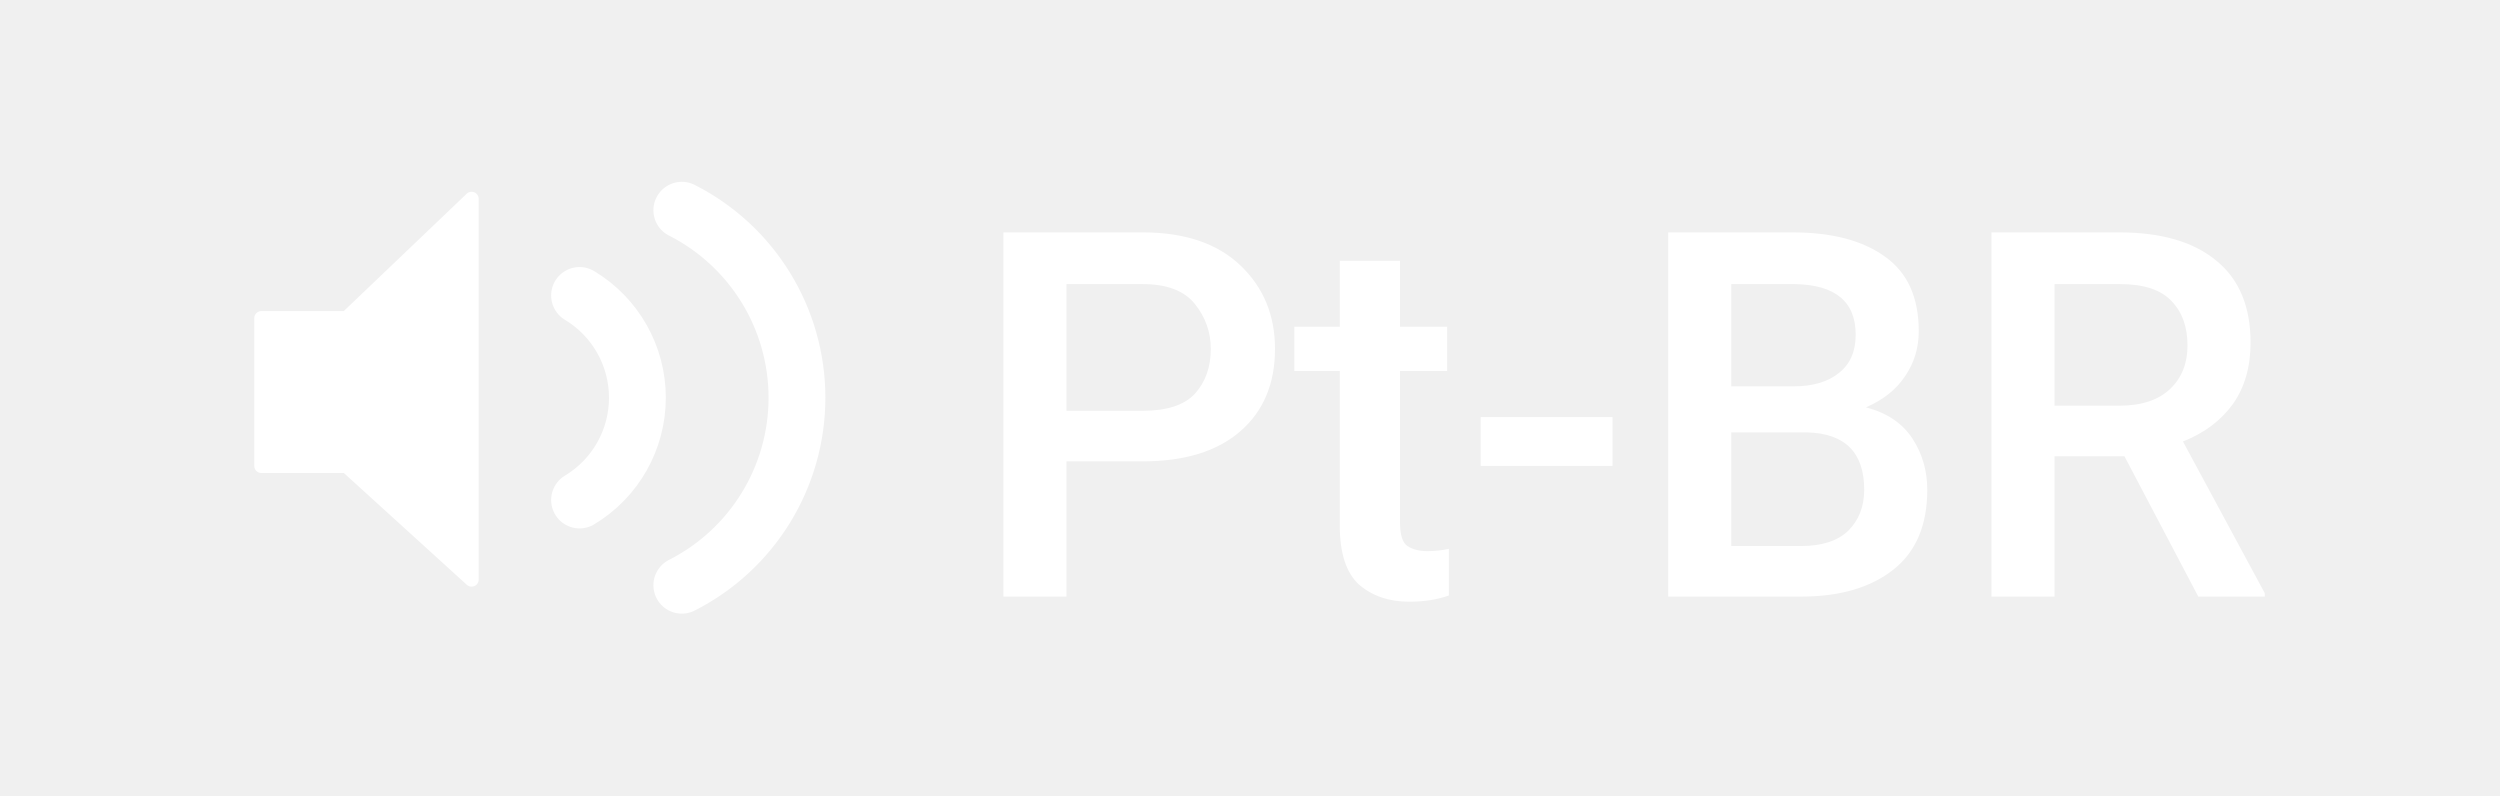
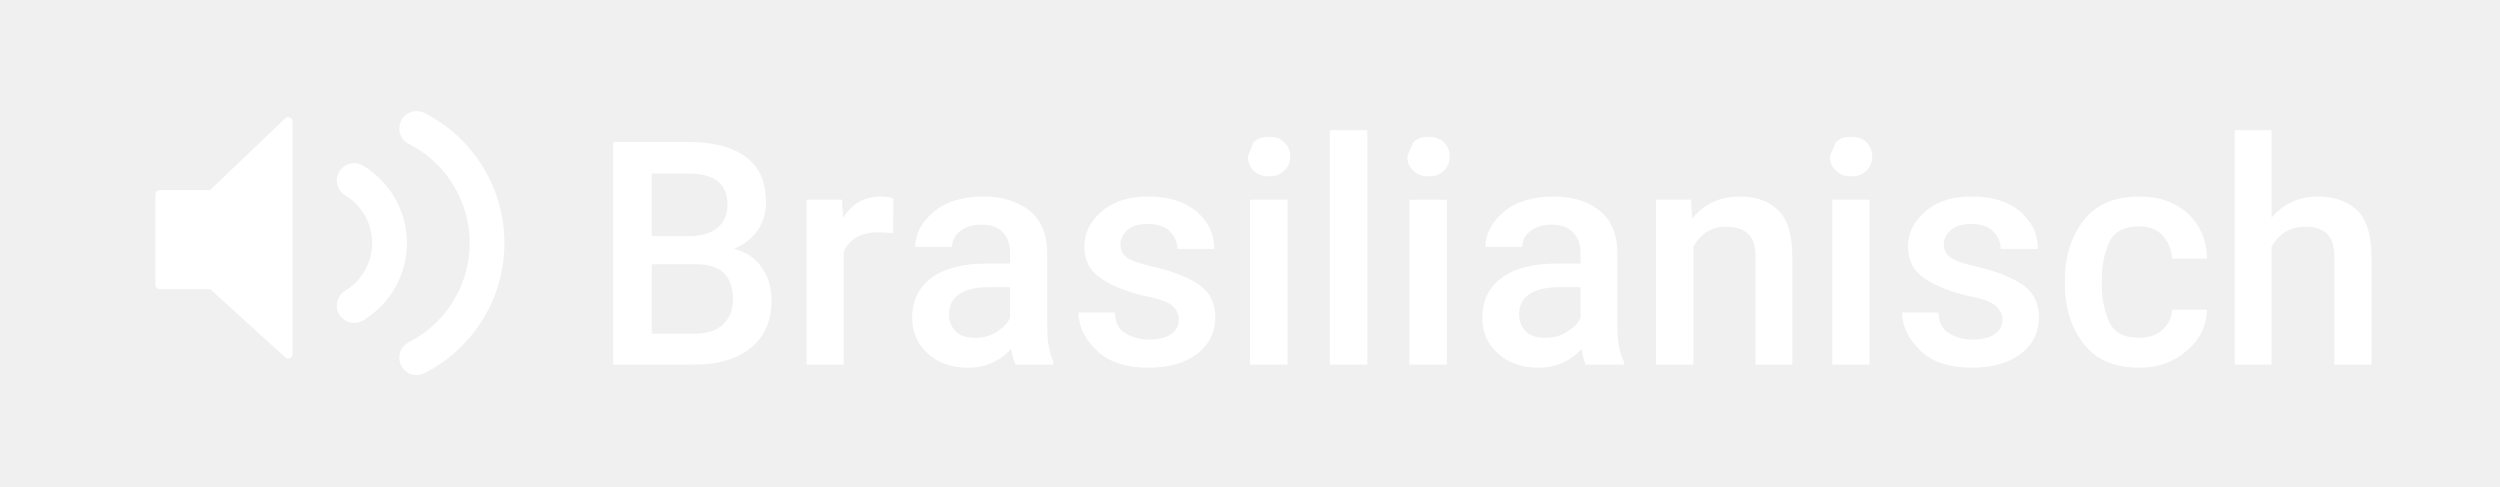
- <svg xmlns="http://www.w3.org/2000/svg" width="44" height="14" viewBox="0 0 44 14">
+ <svg xmlns="http://www.w3.org/2000/svg" width="72" height="14" viewBox="0 0 72 14">
  <g transform="translate(4, 2)">
    <path d="M0.6,3.6 L0.6,6.2 L2.1,6.2 L4.3,8.2 L4.3,1.5 L2.1,3.6 Z" fill="white" stroke="white" stroke-width="0.25" stroke-linejoin="round" />
    <path d="M6.2,3.2 A2.1,2.1 0 0 1 6.2,6.8" fill="none" stroke="white" stroke-width="1.0" stroke-linecap="round" />
    <path d="M8.0,1.7 A3.7,3.7 0 0 1 8.0,8.3" fill="none" stroke="white" stroke-width="1.0" stroke-linecap="round" />
  </g>
-   <path d="M18.77,8.12 L18.77,10.50 L17.66,10.50 L17.66,4.09 L20.11,4.09 Q21.22,4.09 21.83,4.67 Q22.44,5.25 22.44,6.14 Q22.44,7.06 21.83,7.59 Q21.22,8.12 20.11,8.12 L18.77,8.12 Z M18.77,5.00 L18.77,7.23 L20.11,7.23 Q20.75,7.23 21.03,6.93 Q21.31,6.62 21.31,6.14 Q21.31,5.70 21.03,5.35 Q20.75,5.00 20.11,5.00 L18.77,5.00 Z M25.50,10.48 Q25.20,10.59 24.80,10.59 Q24.27,10.59 23.92,10.29 Q23.58,9.98 23.58,9.25 L23.58,6.53 L22.78,6.53 L22.78,5.75 L23.58,5.75 L23.58,4.59 L24.64,4.59 L24.64,5.75 L25.47,5.75 L25.47,6.53 L24.64,6.53 L24.64,9.19 Q24.64,9.52 24.77,9.61 Q24.91,9.70 25.12,9.70 Q25.31,9.70 25.50,9.66 L25.50,10.48 Z M28.38,7.34 L28.38,8.20 L26.06,8.20 L26.06,7.34 L28.38,7.34 Z M33.92,8.62 Q33.92,9.55 33.33,10.02 Q32.73,10.50 31.70,10.50 L29.36,10.50 L29.36,4.09 L31.55,4.09 Q32.59,4.09 33.18,4.52 Q33.77,4.94 33.77,5.83 Q33.77,6.27 33.53,6.62 Q33.30,6.97 32.84,7.17 Q33.39,7.31 33.66,7.72 Q33.92,8.12 33.92,8.62 Z M30.47,5.00 L30.47,6.80 L31.56,6.80 Q32.08,6.80 32.37,6.56 Q32.66,6.33 32.66,5.89 Q32.66,5.02 31.59,5.00 L30.47,5.00 Z M32.81,8.62 Q32.81,7.64 31.81,7.61 L30.47,7.61 L30.47,9.61 L31.70,9.61 Q32.25,9.61 32.53,9.34 Q32.81,9.06 32.81,8.62 Z M38.69,10.50 L37.39,8.03 L36.16,8.03 L36.16,10.50 L35.05,10.50 L35.05,4.09 L37.30,4.09 Q38.41,4.09 39.01,4.59 Q39.61,5.08 39.61,6.03 Q39.61,6.67 39.30,7.11 Q38.98,7.55 38.42,7.77 L39.86,10.44 L39.86,10.50 L38.69,10.50 Z M36.16,5.00 L36.16,7.14 L37.30,7.14 Q37.89,7.14 38.20,6.84 Q38.50,6.55 38.50,6.08 Q38.50,5.59 38.22,5.30 Q37.94,5.00 37.31,5.00 L36.16,5.00 Z" fill="white" />
+   <path d="M22.22,8.62 Q22.22,9.55 21.62,10.02 Q21.03,10.50 20.00,10.50 L17.66,10.50 L17.66,4.09 L19.84,4.09 Q20.89,4.09 21.48,4.52 Q22.06,4.94 22.06,5.83 Q22.06,6.27 21.83,6.62 Q21.59,6.97 21.14,7.17 Q21.69,7.31 21.95,7.72 Q22.22,8.12 22.22,8.62 Z M18.77,5.00 L18.77,6.80 L19.86,6.80 Q20.38,6.80 20.66,6.56 Q20.95,6.33 20.95,5.89 Q20.95,5.02 19.89,5.00 L18.77,5.00 Z M21.11,8.62 Q21.11,7.64 20.11,7.61 L18.77,7.61 L18.77,9.61 L20.00,9.61 Q20.55,9.61 20.83,9.34 Q21.11,9.06 21.11,8.62 Z M25.30,6.69 Q24.55,6.69 24.30,7.25 L24.30,10.50 L23.23,10.50 L23.23,5.75 L24.25,5.75 L24.28,6.28 Q24.66,5.66 25.36,5.66 Q25.58,5.66 25.73,5.72 L25.72,6.72 Q25.50,6.69 25.30,6.69 Z M29.25,10.50 Q29.17,10.34 29.12,10.05 Q28.62,10.59 27.88,10.59 Q27.17,10.59 26.72,10.18 Q26.27,9.77 26.27,9.16 Q26.27,8.41 26.83,8.00 Q27.39,7.59 28.42,7.59 L29.09,7.59 L29.09,7.28 Q29.09,6.91 28.88,6.69 Q28.67,6.47 28.27,6.47 Q27.88,6.47 27.65,6.66 Q27.42,6.84 27.42,7.11 L26.36,7.11 Q26.36,6.55 26.89,6.10 Q27.42,5.66 28.33,5.66 Q29.12,5.66 29.64,6.06 Q30.16,6.47 30.16,7.30 L30.16,9.41 Q30.16,10.05 30.34,10.42 L30.34,10.50 L29.25,10.50 Z M29.09,9.16 L29.09,8.27 L28.44,8.27 Q27.33,8.30 27.33,9.06 Q27.33,9.34 27.52,9.54 Q27.70,9.73 28.08,9.73 Q28.45,9.73 28.72,9.55 Q28.98,9.38 29.09,9.16 Z M33.95,9.20 Q33.95,8.98 33.77,8.81 Q33.58,8.64 32.95,8.52 Q32.19,8.34 31.71,8.02 Q31.23,7.70 31.23,7.09 Q31.23,6.52 31.73,6.09 Q32.22,5.66 33.06,5.66 Q33.95,5.66 34.46,6.09 Q34.97,6.53 34.97,7.17 L33.91,7.17 Q33.91,6.89 33.70,6.67 Q33.48,6.45 33.06,6.45 Q32.66,6.45 32.46,6.63 Q32.27,6.81 32.27,7.05 Q32.27,7.28 32.46,7.42 Q32.66,7.56 33.25,7.69 Q34.06,7.88 34.53,8.20 Q35.00,8.52 35.00,9.14 Q35.00,9.78 34.48,10.19 Q33.95,10.59 33.08,10.59 Q32.09,10.59 31.58,10.09 Q31.06,9.58 31.06,9.00 L32.11,9.00 Q32.12,9.44 32.43,9.61 Q32.73,9.78 33.08,9.78 Q33.50,9.78 33.73,9.62 Q33.95,9.47 33.95,9.20 Z M36.10,4.10 Q35.94,4.27 36.10,4.10 Q36.27,3.94 36.55,3.94 Q36.83,3.94 36.99,4.10 Q37.16,4.27 37.16,4.51 Q37.16,4.75 36.99,4.91 Q36.83,5.08 36.55,5.08 Q36.27,5.08 36.10,4.91 Q35.94,4.75 35.94,4.51 Z M37.08,5.75 L37.08,10.50 L36.00,10.50 L36.00,5.75 L37.08,5.75 Z M39.38,3.75 L39.38,10.50 L38.30,10.50 L38.30,3.75 L39.38,3.75 Z M40.70,4.10 Q40.53,4.27 40.70,4.10 Q40.86,3.94 41.14,3.94 Q41.42,3.94 41.59,4.10 Q41.75,4.27 41.75,4.51 Q41.75,4.75 41.59,4.91 Q41.42,5.08 41.14,5.08 Q40.86,5.08 40.70,4.91 Q40.53,4.75 40.53,4.51 Z M41.67,5.75 L41.67,10.50 L40.59,10.50 L40.59,5.75 L41.67,5.75 Z M45.67,10.50 Q45.59,10.34 45.55,10.05 Q45.05,10.59 44.30,10.59 Q43.59,10.59 43.14,10.18 Q42.69,9.77 42.69,9.16 Q42.69,8.41 43.25,8.00 Q43.81,7.59 44.84,7.59 L45.52,7.59 L45.52,7.28 Q45.52,6.91 45.30,6.69 Q45.09,6.47 44.69,6.47 Q44.30,6.47 44.07,6.66 Q43.84,6.84 43.84,7.11 L42.78,7.11 Q42.78,6.55 43.31,6.10 Q43.84,5.66 44.75,5.66 Q45.55,5.66 46.06,6.06 Q46.58,6.47 46.58,7.30 L46.58,9.41 Q46.58,10.05 46.77,10.42 L46.77,10.50 L45.67,10.50 Z M45.52,9.16 L45.52,8.27 L44.86,8.27 Q43.75,8.30 43.75,9.06 Q43.75,9.34 43.94,9.54 Q44.12,9.73 44.50,9.73 Q44.88,9.73 45.14,9.55 Q45.41,9.38 45.52,9.16 Z M49.72,6.53 Q49.08,6.53 48.77,7.11 L48.77,10.50 L47.69,10.50 L47.69,5.75 L48.70,5.75 L48.73,6.30 Q49.25,5.66 50.11,5.66 Q50.80,5.66 51.21,6.05 Q51.62,6.45 51.62,7.41 L51.62,10.50 L50.56,10.50 L50.56,7.42 Q50.56,6.92 50.34,6.73 Q50.12,6.53 49.72,6.53 Z M52.87,4.10 Q52.70,4.27 52.87,4.10 Q53.03,3.94 53.31,3.94 Q53.59,3.94 53.76,4.10 Q53.92,4.27 53.92,4.51 Q53.92,4.75 53.76,4.91 Q53.59,5.08 53.31,5.08 Q53.03,5.08 52.87,4.91 Q52.70,4.75 52.70,4.51 Z M53.84,5.75 L53.84,10.50 L52.77,10.50 L52.77,5.75 L53.84,5.75 Z M57.67,9.20 Q57.67,8.98 57.48,8.81 Q57.30,8.64 56.67,8.52 Q55.91,8.34 55.43,8.02 Q54.95,7.70 54.95,7.09 Q54.95,6.52 55.45,6.09 Q55.94,5.66 56.78,5.66 Q57.67,5.66 58.18,6.09 Q58.69,6.53 58.69,7.17 L57.62,7.17 Q57.62,6.89 57.41,6.67 Q57.20,6.45 56.78,6.45 Q56.38,6.45 56.18,6.63 Q55.98,6.81 55.98,7.05 Q55.98,7.28 56.18,7.42 Q56.38,7.56 56.97,7.69 Q57.78,7.88 58.25,8.20 Q58.72,8.52 58.72,9.14 Q58.72,9.78 58.20,10.19 Q57.67,10.59 56.80,10.59 Q55.81,10.59 55.30,10.09 Q54.78,9.58 54.78,9.00 L55.83,9.00 Q55.84,9.44 56.15,9.61 Q56.45,9.78 56.80,9.78 Q57.22,9.78 57.45,9.62 Q57.67,9.47 57.67,9.20 Z M61.61,9.73 Q62.00,9.73 62.27,9.51 Q62.53,9.28 62.56,8.92 L63.56,8.92 Q63.55,9.61 62.98,10.10 Q62.42,10.59 61.62,10.59 Q60.53,10.59 60.00,9.89 Q59.47,9.19 59.47,8.20 L59.47,8.05 Q59.47,7.06 60.00,6.36 Q60.53,5.66 61.62,5.66 Q62.48,5.66 63.02,6.16 Q63.55,6.66 63.56,7.45 L62.56,7.45 Q62.53,7.06 62.29,6.79 Q62.05,6.52 61.61,6.52 Q60.95,6.52 60.74,6.99 Q60.53,7.47 60.53,8.05 L60.53,8.20 Q60.53,8.78 60.74,9.26 Q60.95,9.73 61.61,9.73 Z M66.39,6.53 Q65.75,6.53 65.42,7.11 L65.42,10.50 L64.36,10.50 L64.36,3.75 L65.42,3.75 L65.42,6.27 Q65.95,5.66 66.75,5.66 Q67.45,5.66 67.88,6.05 Q68.30,6.45 68.30,7.42 L68.30,10.50 L67.23,10.50 L67.23,7.42 Q67.23,6.94 67.02,6.73 Q66.80,6.53 66.39,6.53 Z" fill="white" />
</svg>
